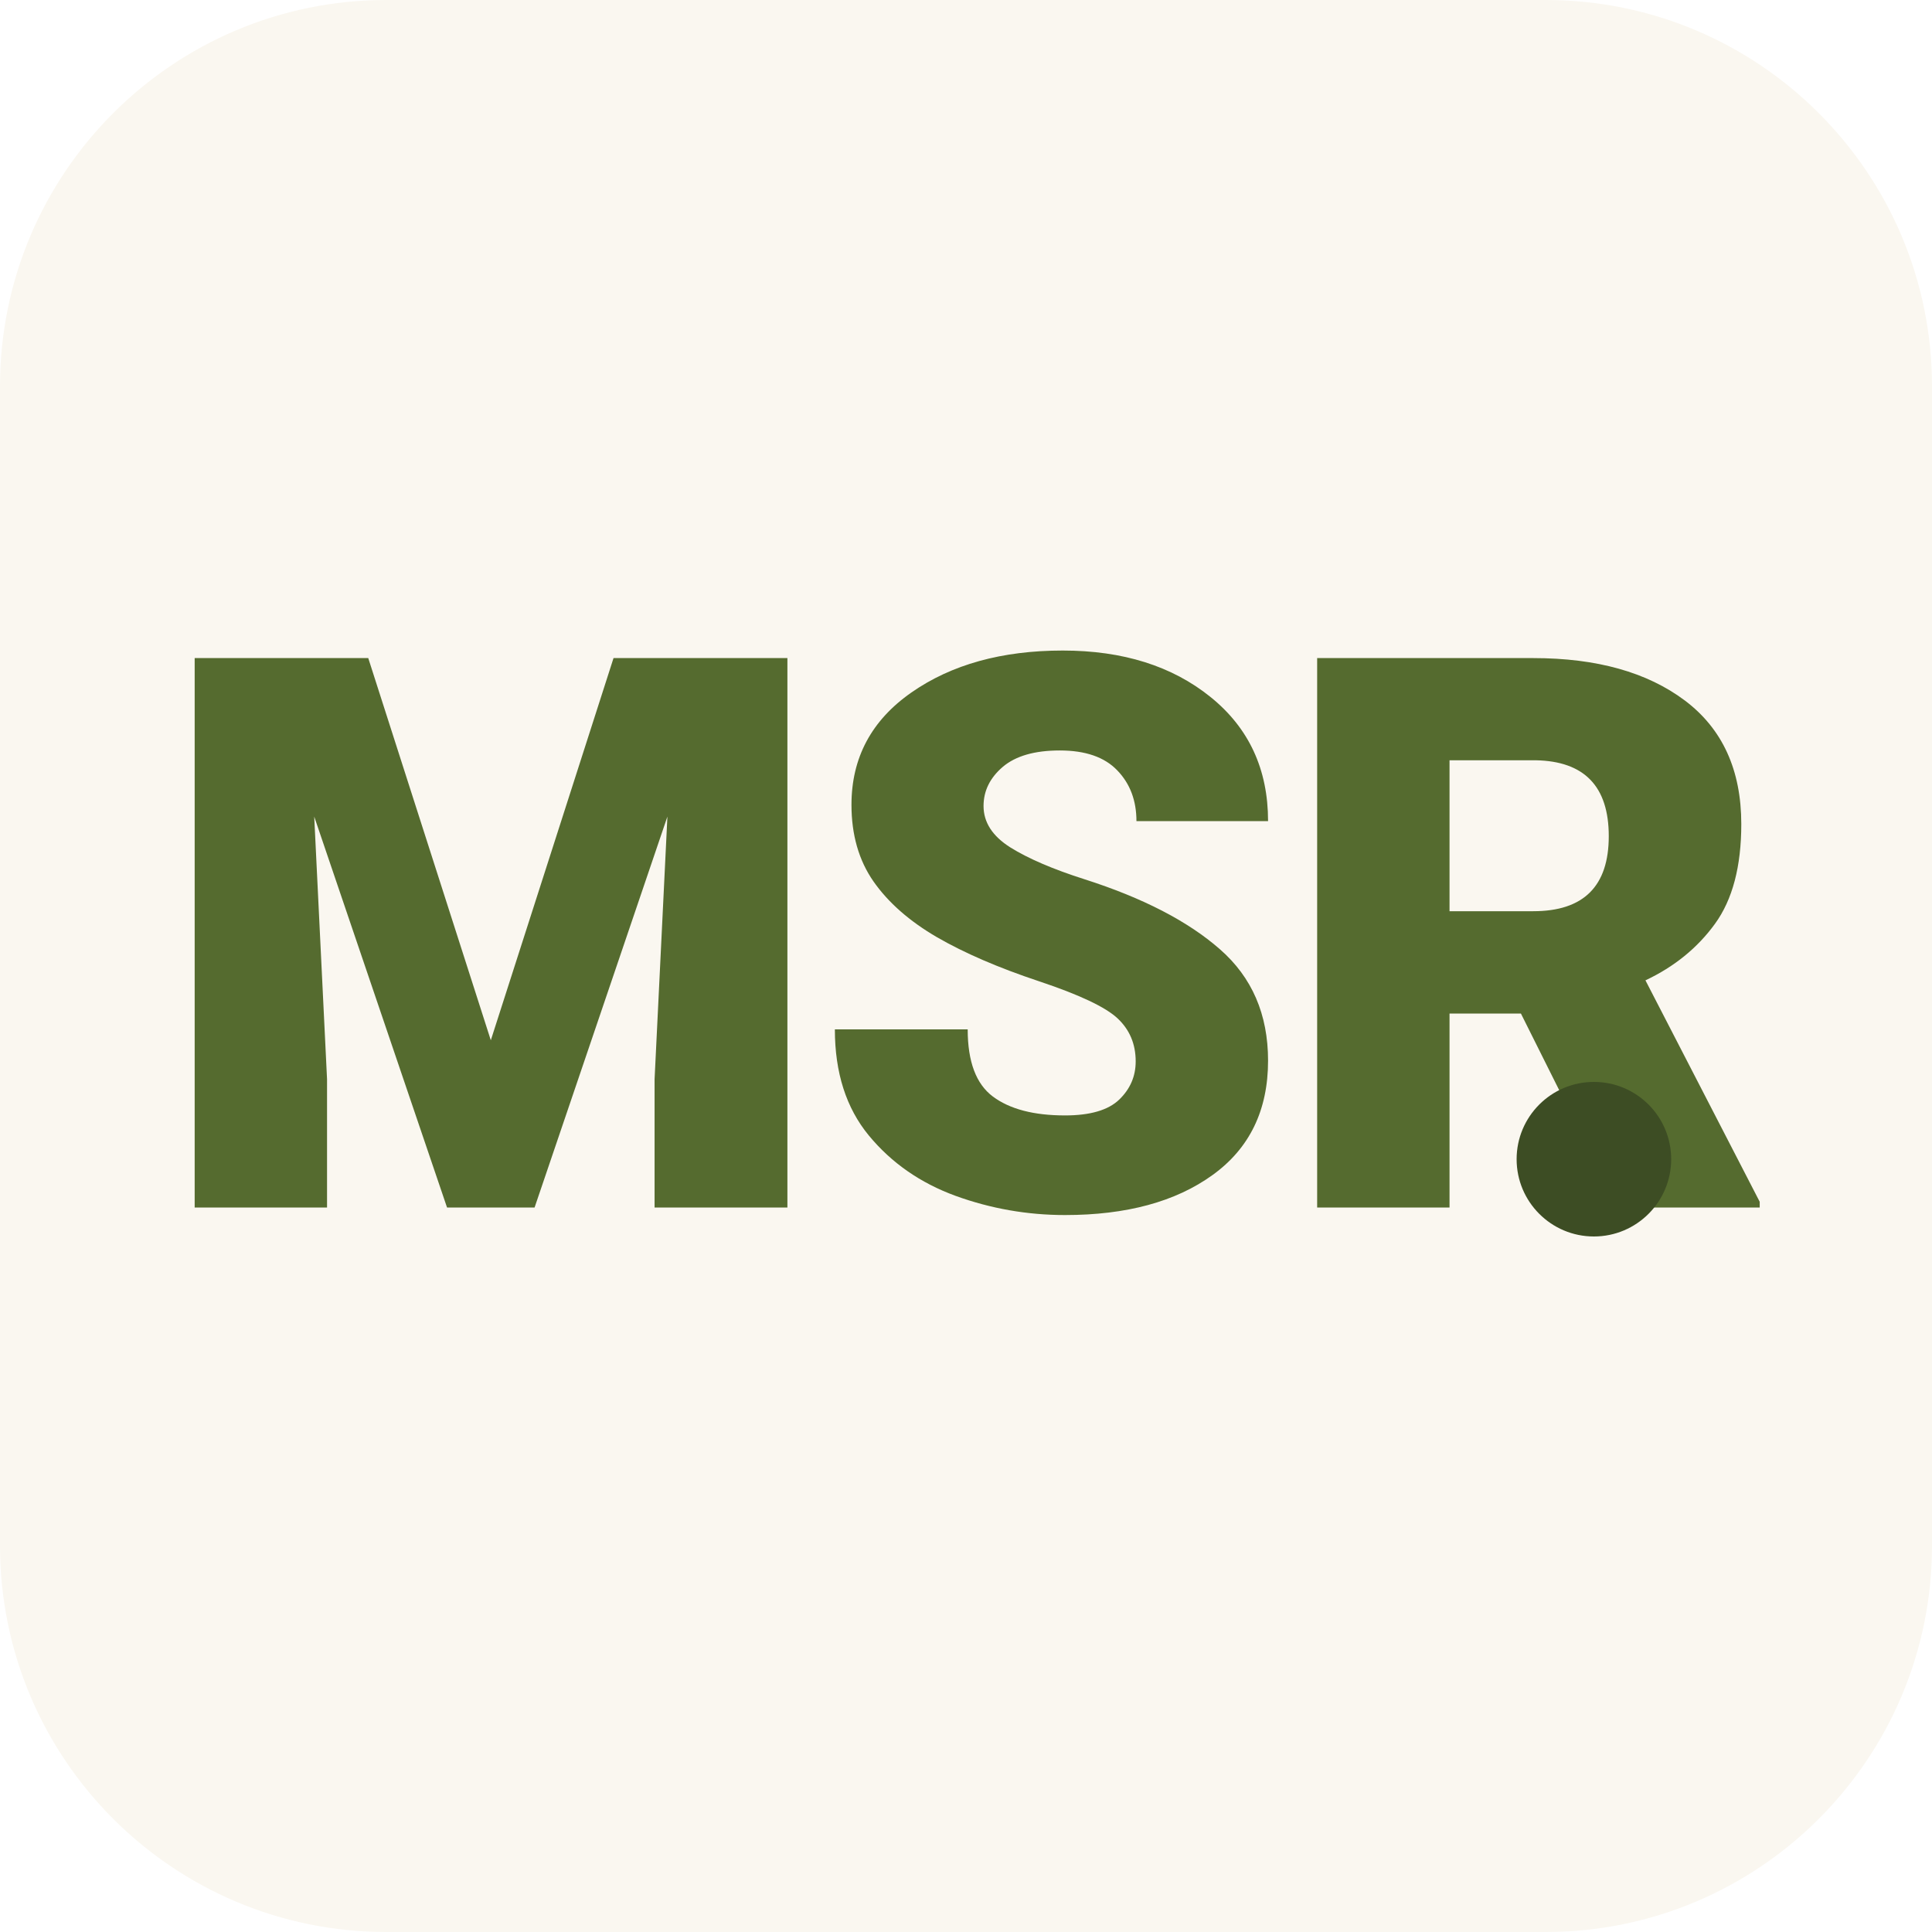
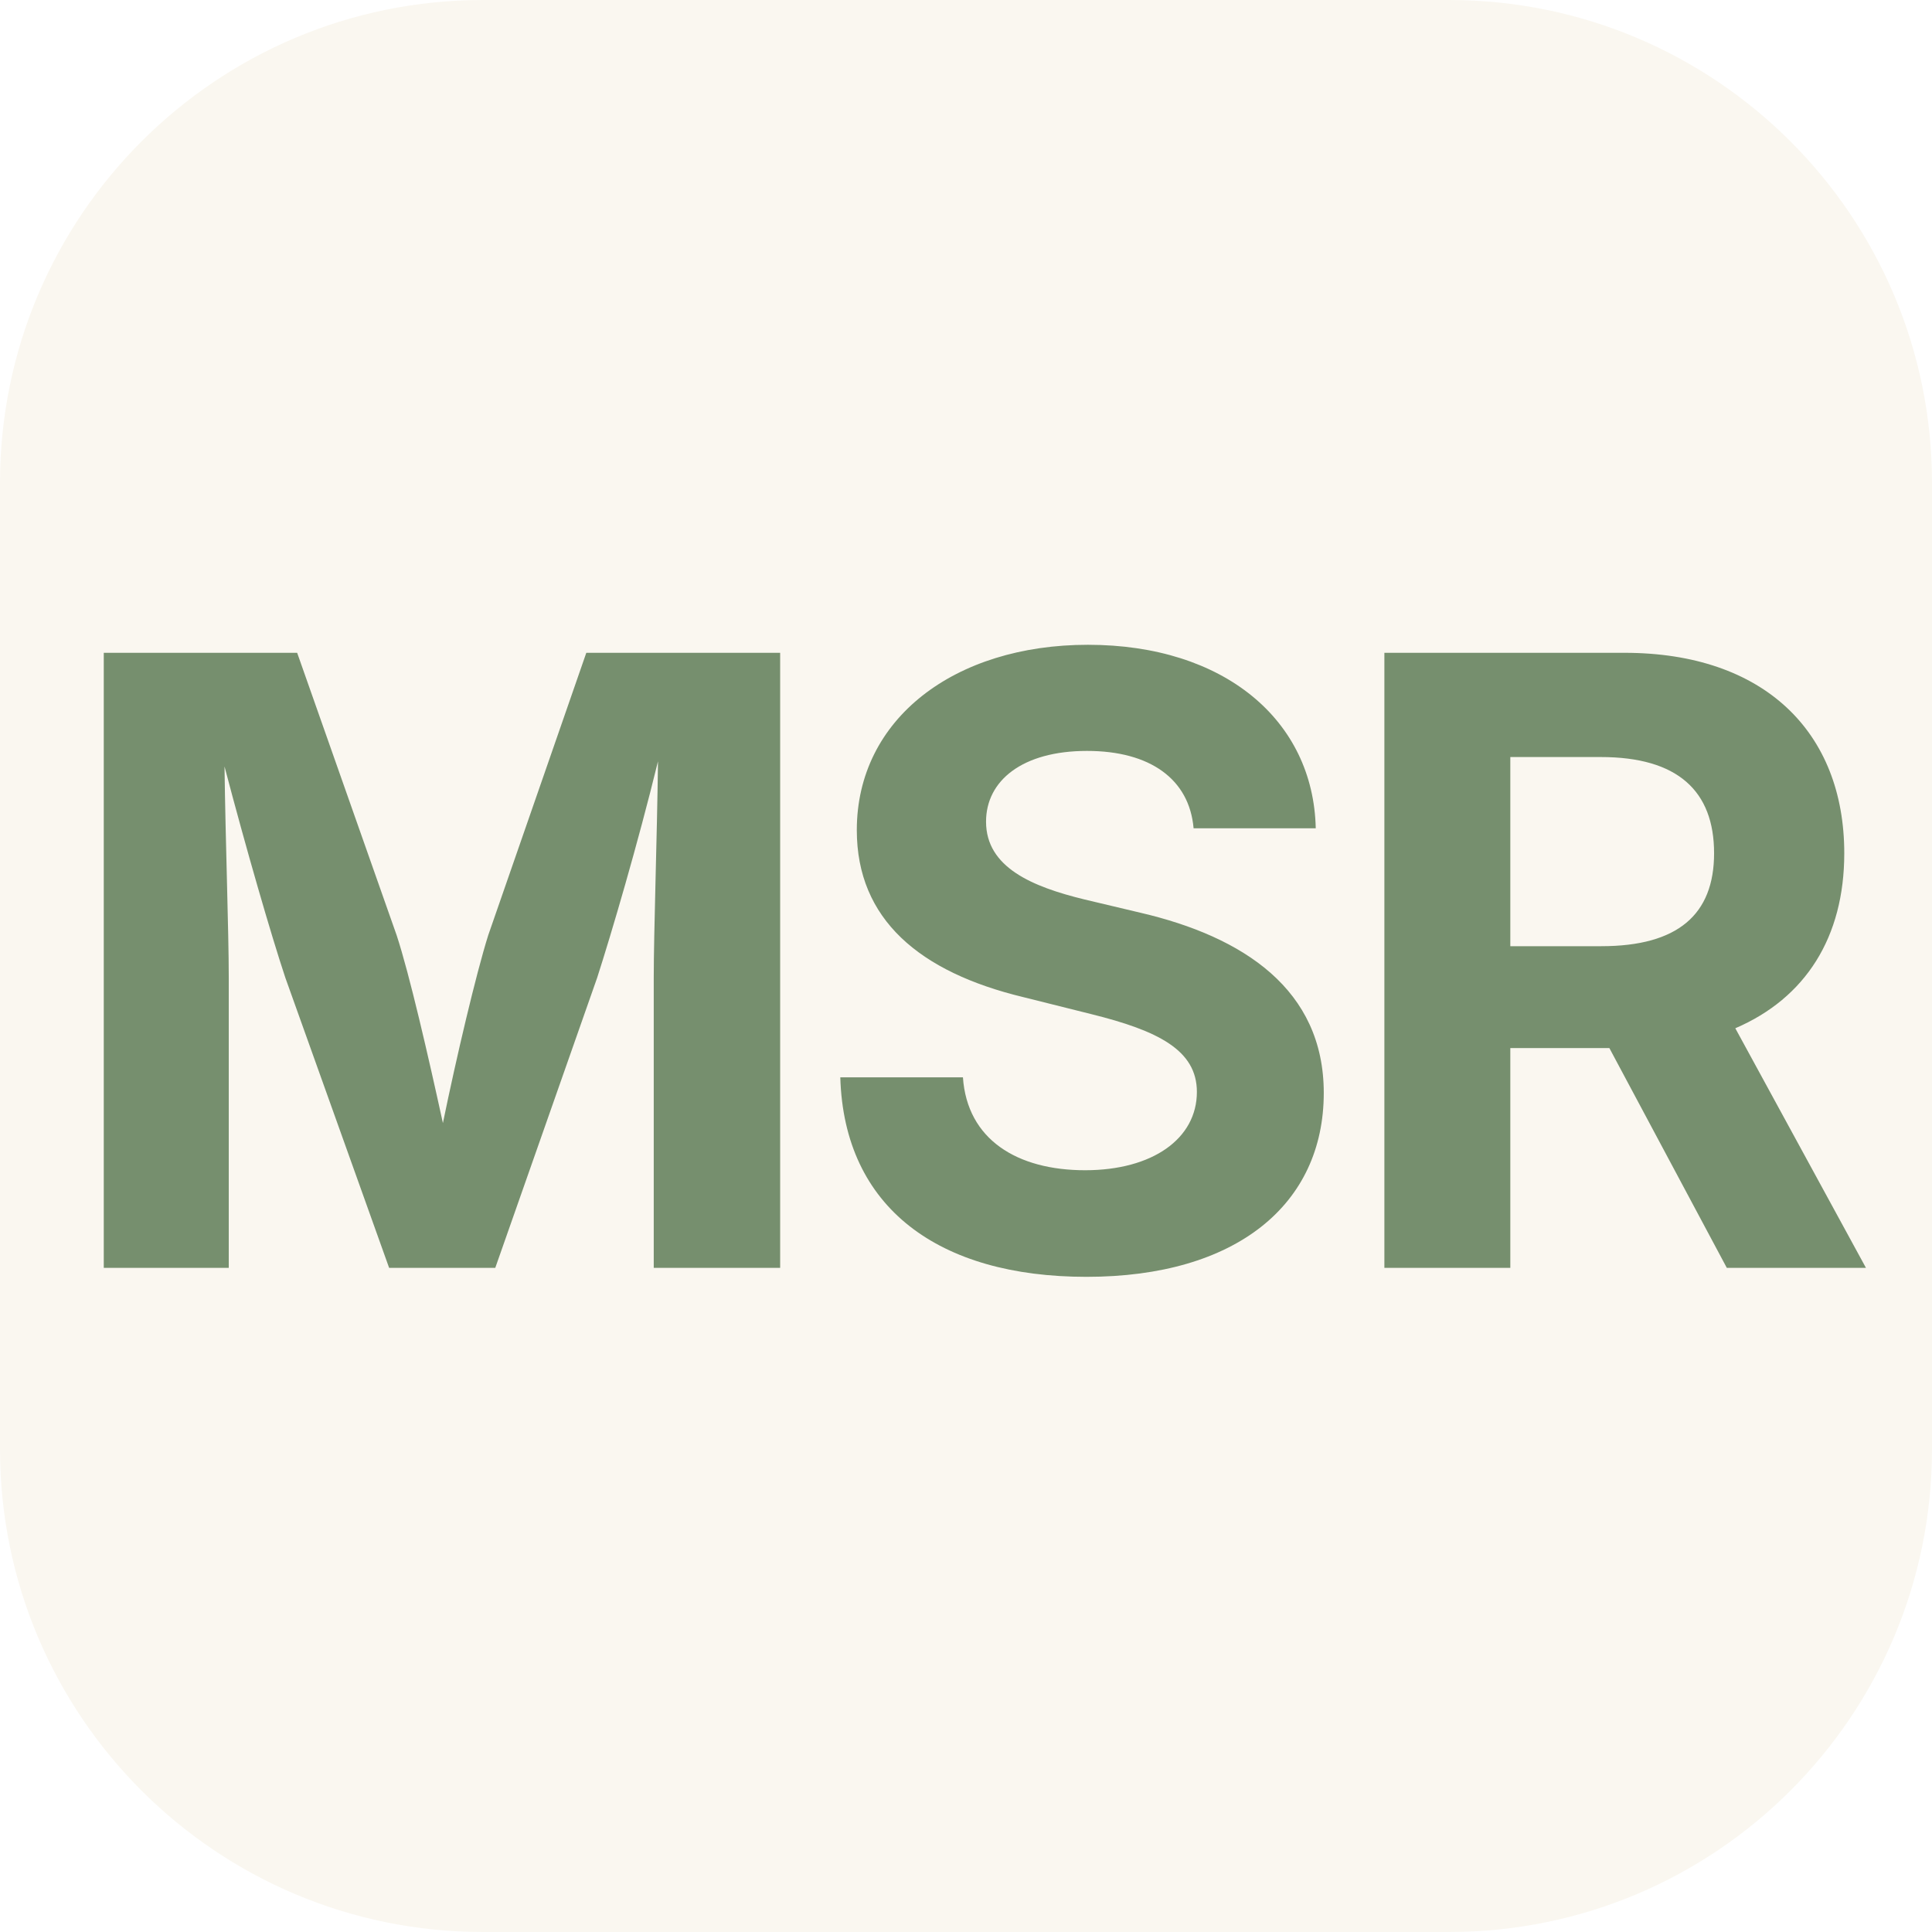
- <svg xmlns="http://www.w3.org/2000/svg" viewBox="0 0 200 200" width="100%" height="100%">
-   <rect width="200" height="200" rx="40" fill="#FAF7F0" />
-   <text x="100" y="125" font-family="-apple-system, BlinkMacSystemFont, 'Segoe UI', Roboto, Helvetica, Arial, sans-serif" font-size="80" font-weight="900" fill="#556B2F" text-anchor="middle" letter-spacing="-2">MSR</text>
-   <circle cx="165" cy="120" r="8" fill="#3D4D24" />
+ <svg xmlns="http://www.w3.org/2000/svg" width="64" height="64" viewBox="0 0 64 64">
+   <rect width="64" height="64" rx="16" fill="#faf7f0" />
+   <text x="32" y="42" font-family="-apple-system, BlinkMacSystemFont, 'Inter', sans-serif" font-weight="bold" font-size="28" fill="#768f6e" text-anchor="middle" letter-spacing="-1">MSR</text>
</svg>
